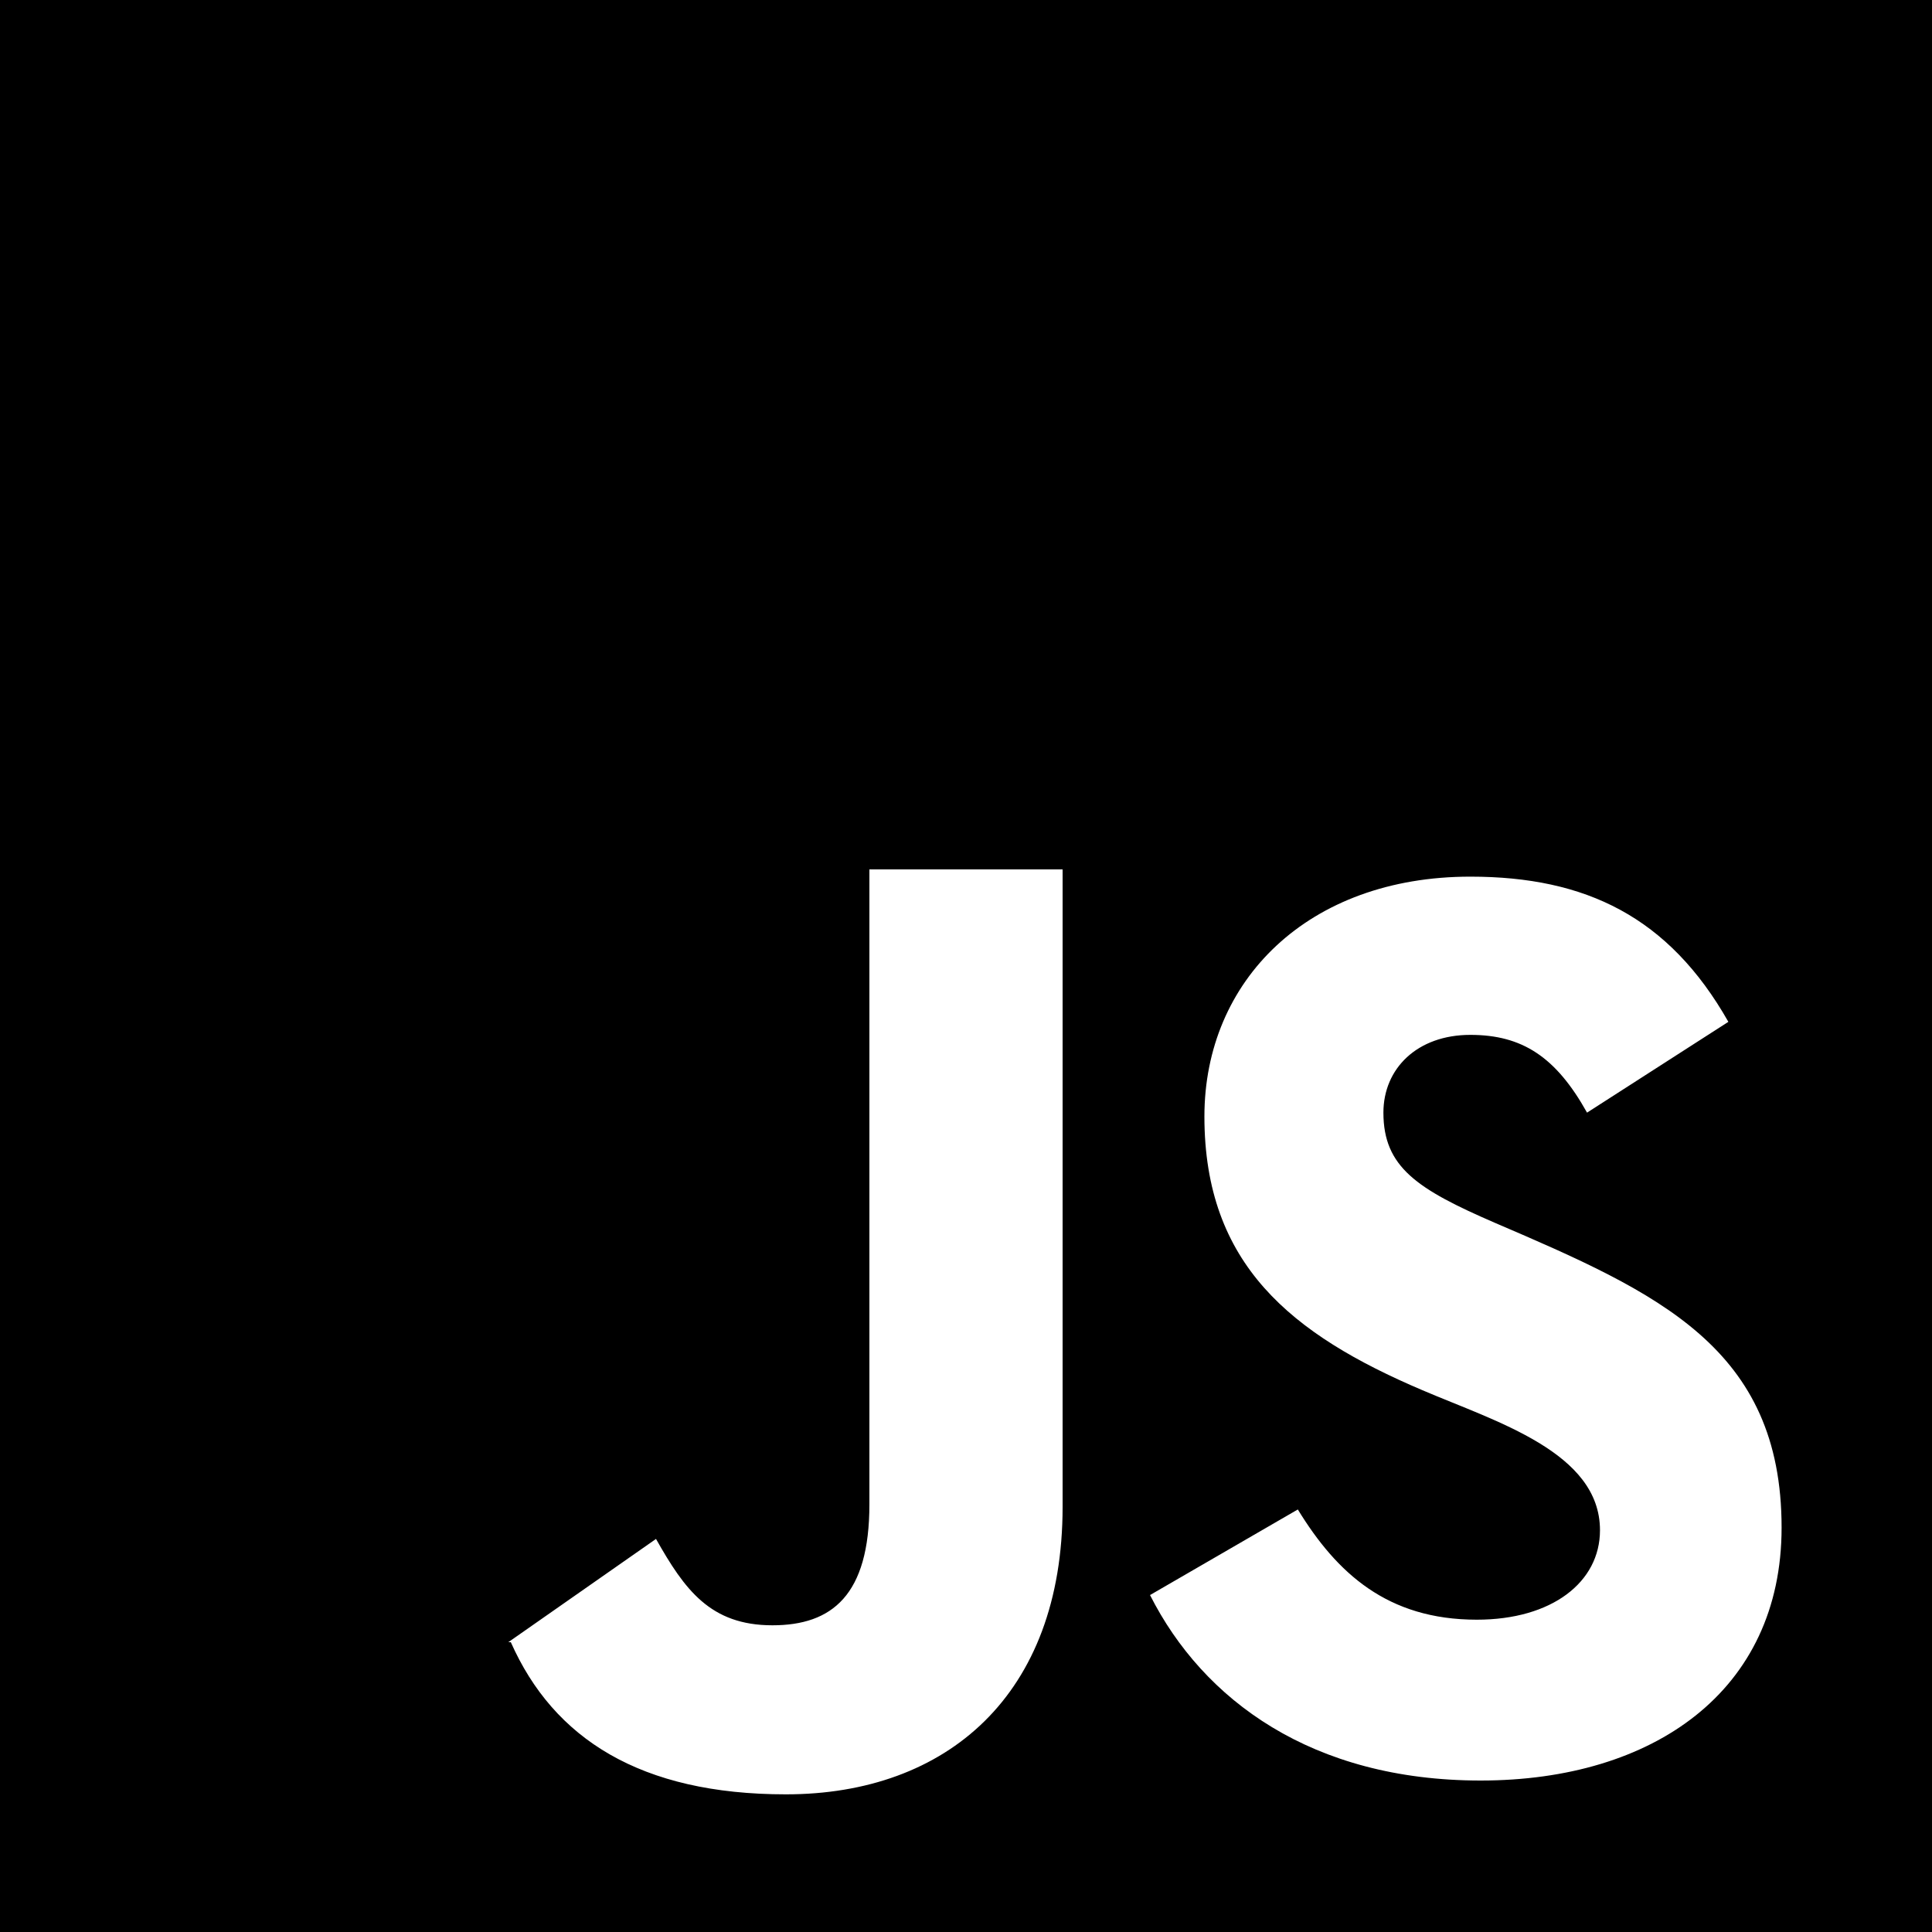
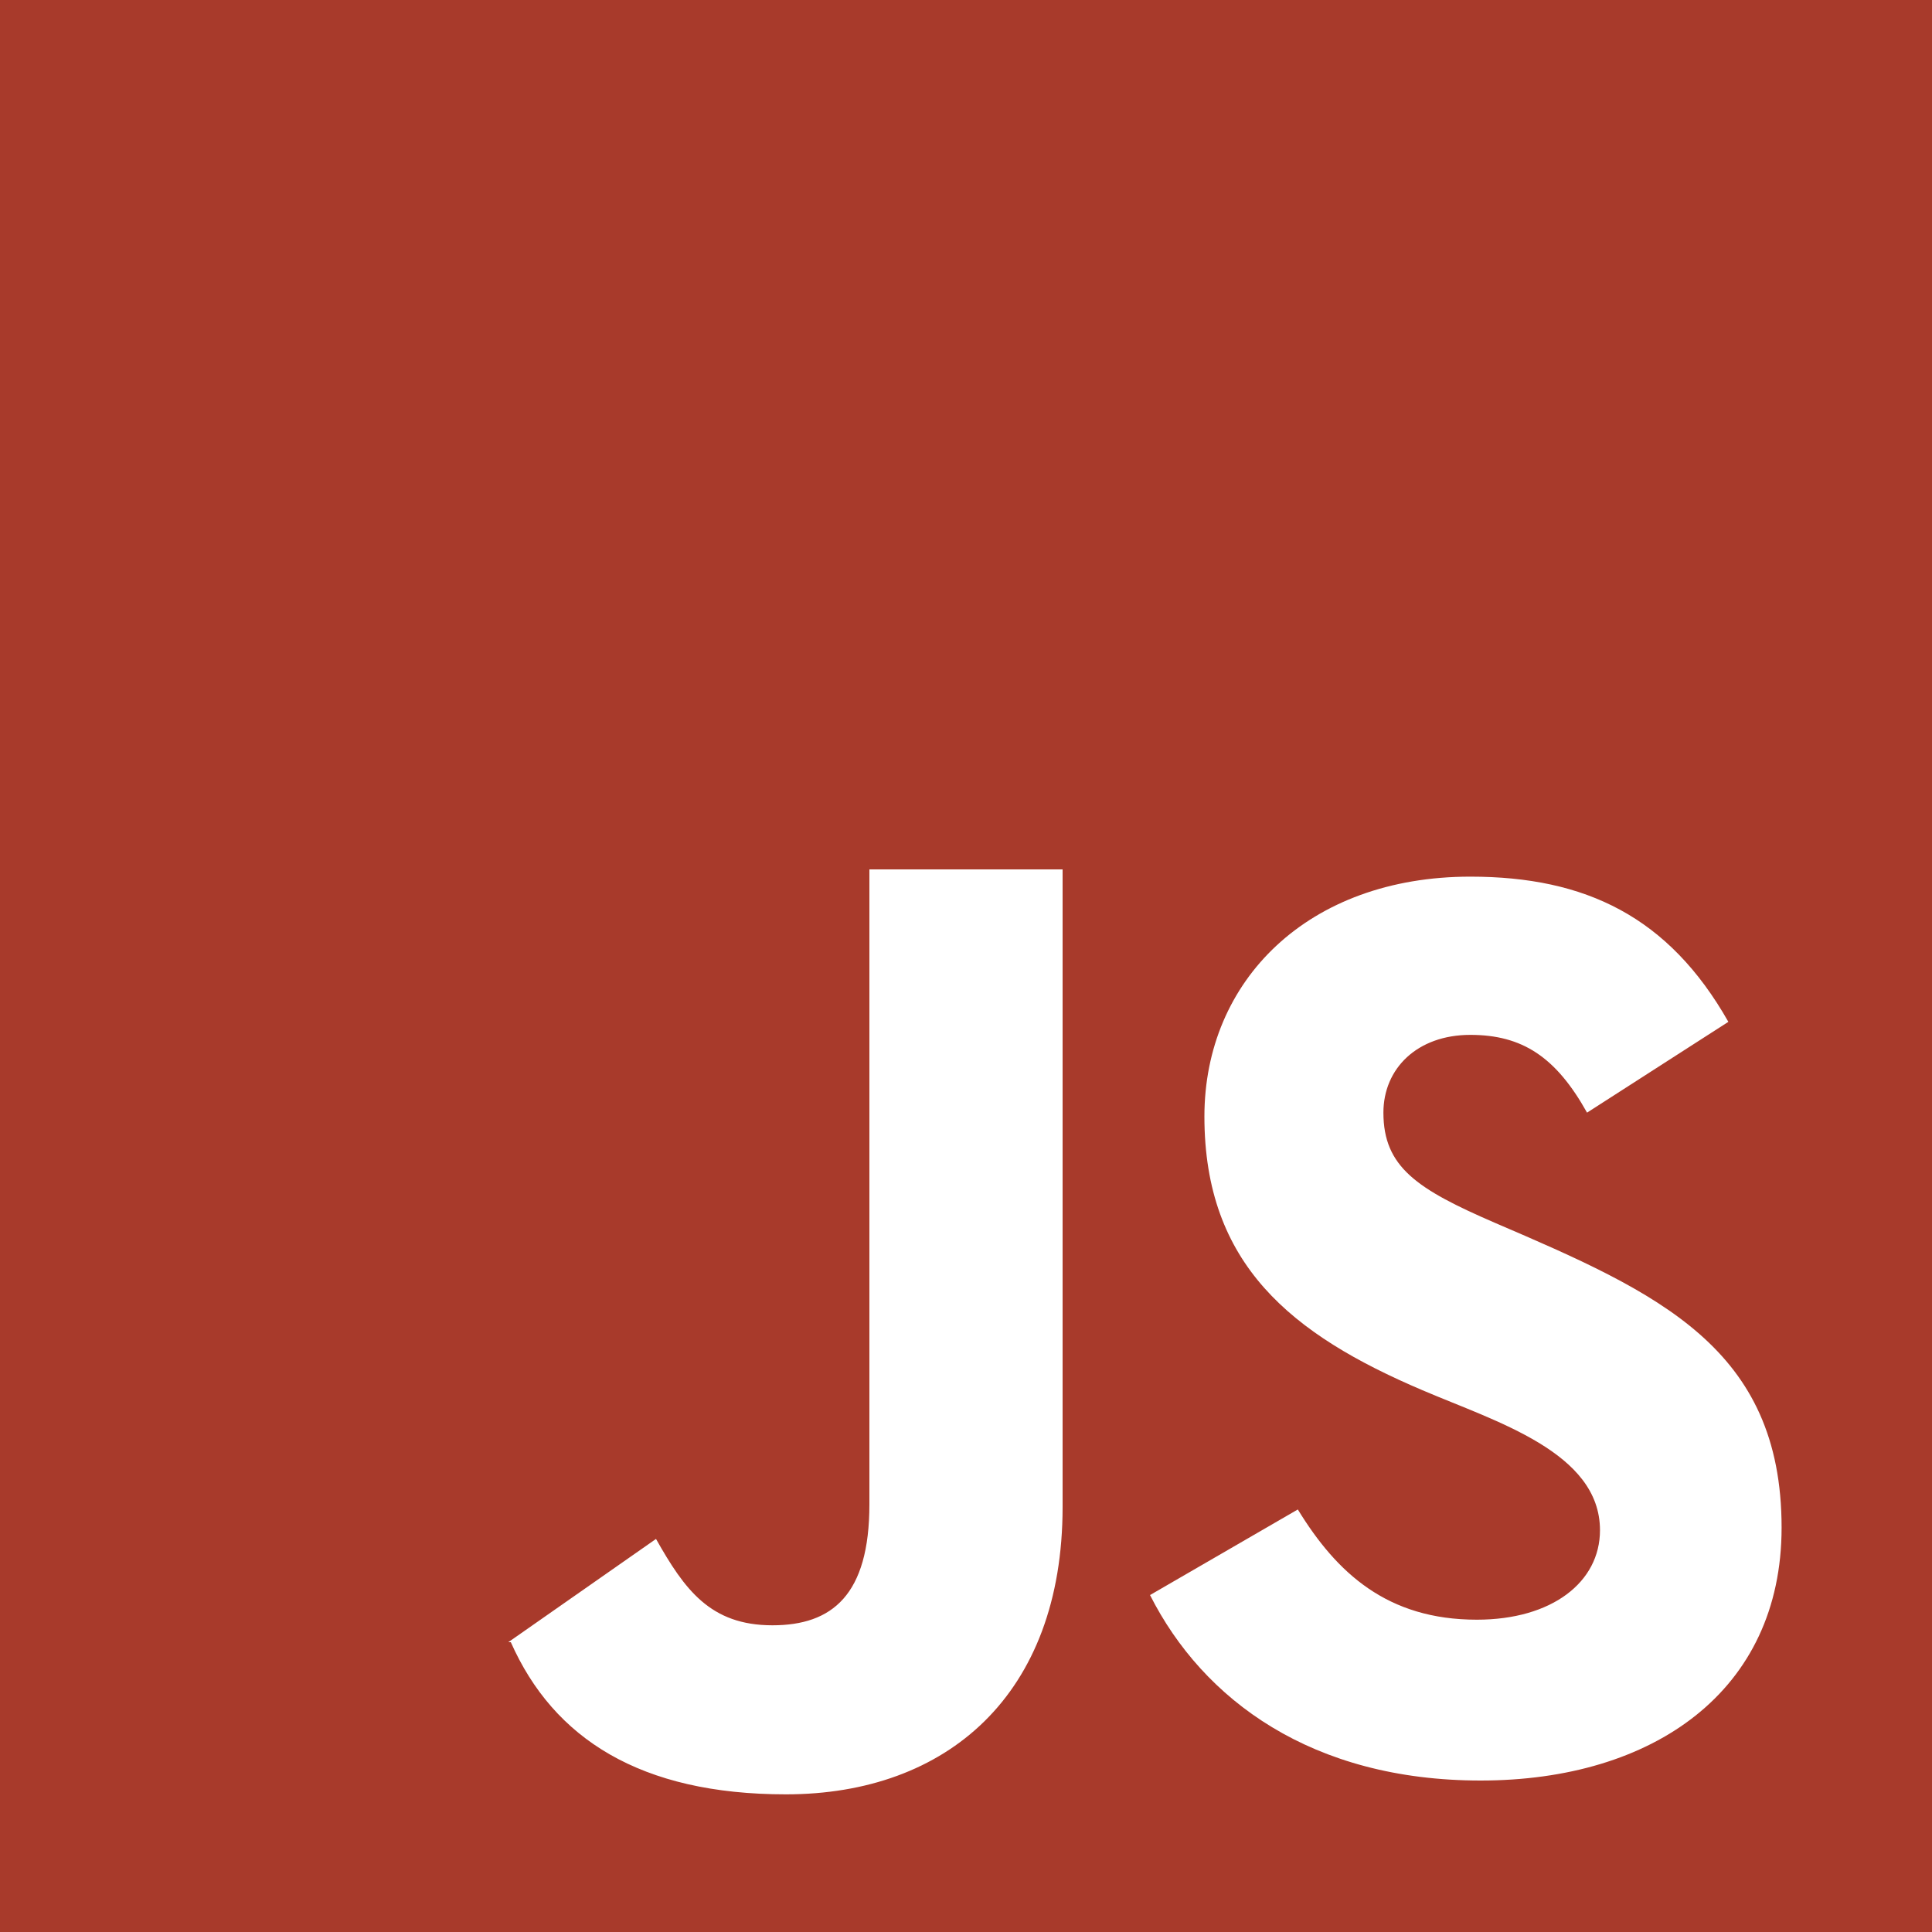
<svg xmlns="http://www.w3.org/2000/svg" width="800px" height="800px" viewBox="0 0 20 20" version="1.1">
  <defs>

</defs>
  <g id="Page-1" stroke="none" stroke-width="1" fill="none" fill-rule="evenodd">
-     <g id="Dribbble-Light-Preview" transform="translate(-420, -7479)" fill="#000000">
+     <g id="Dribbble-Light-Preview" transform="translate(-420, -7479)" fill="#A83A2B">
      <g id="icons" transform="translate(56, 160)">
        <path d="M379.328,7337.432 C377.583,7337.432 376.455,7336.6 375.905,7335.512 L375.905,7335.512 L377.435,7334.626 C377.838,7335.284 378.361,7335.767 379.288,7335.767 C380.066,7335.767 380.563,7335.378 380.563,7334.841 C380.563,7334.033 379.485,7333.717 378.724,7333.391 C377.368,7332.814 376.468,7332.089 376.468,7330.558 C376.468,7329.149 377.542,7328.075 379.221,7328.075 C380.415,7328.075 381.275,7328.491 381.892,7329.578 L380.429,7330.518 C380.107,7329.941 379.758,7329.713 379.221,7329.713 C378.67,7329.713 378.321,7330.062 378.321,7330.518 C378.321,7331.082 378.67,7331.31 379.476,7331.659 C381.165,7332.383 382.443,7332.952 382.443,7334.814 C382.443,7336.506 381.114,7337.432 379.328,7337.432 L379.328,7337.432 Z M375,7334.599 C375,7336.546 373.801,7337.575 372.136,7337.575 C370.632,7337.575 369.731,7337 369.288,7336 L369.273,7336 L369.266,7336 L369.262,7336 L370.791,7334.931 C371.086,7335.454 371.352,7335.825 371.996,7335.825 C372.614,7335.825 373,7335.512 373,7334.573 L373,7328 L375,7328 L375,7334.599 Z M364,7339 L384,7339 L384,7319 L364,7319 L364,7339 Z" id="javascript-[#155]">

</path>
      </g>
    </g>
  </g>
</svg>
